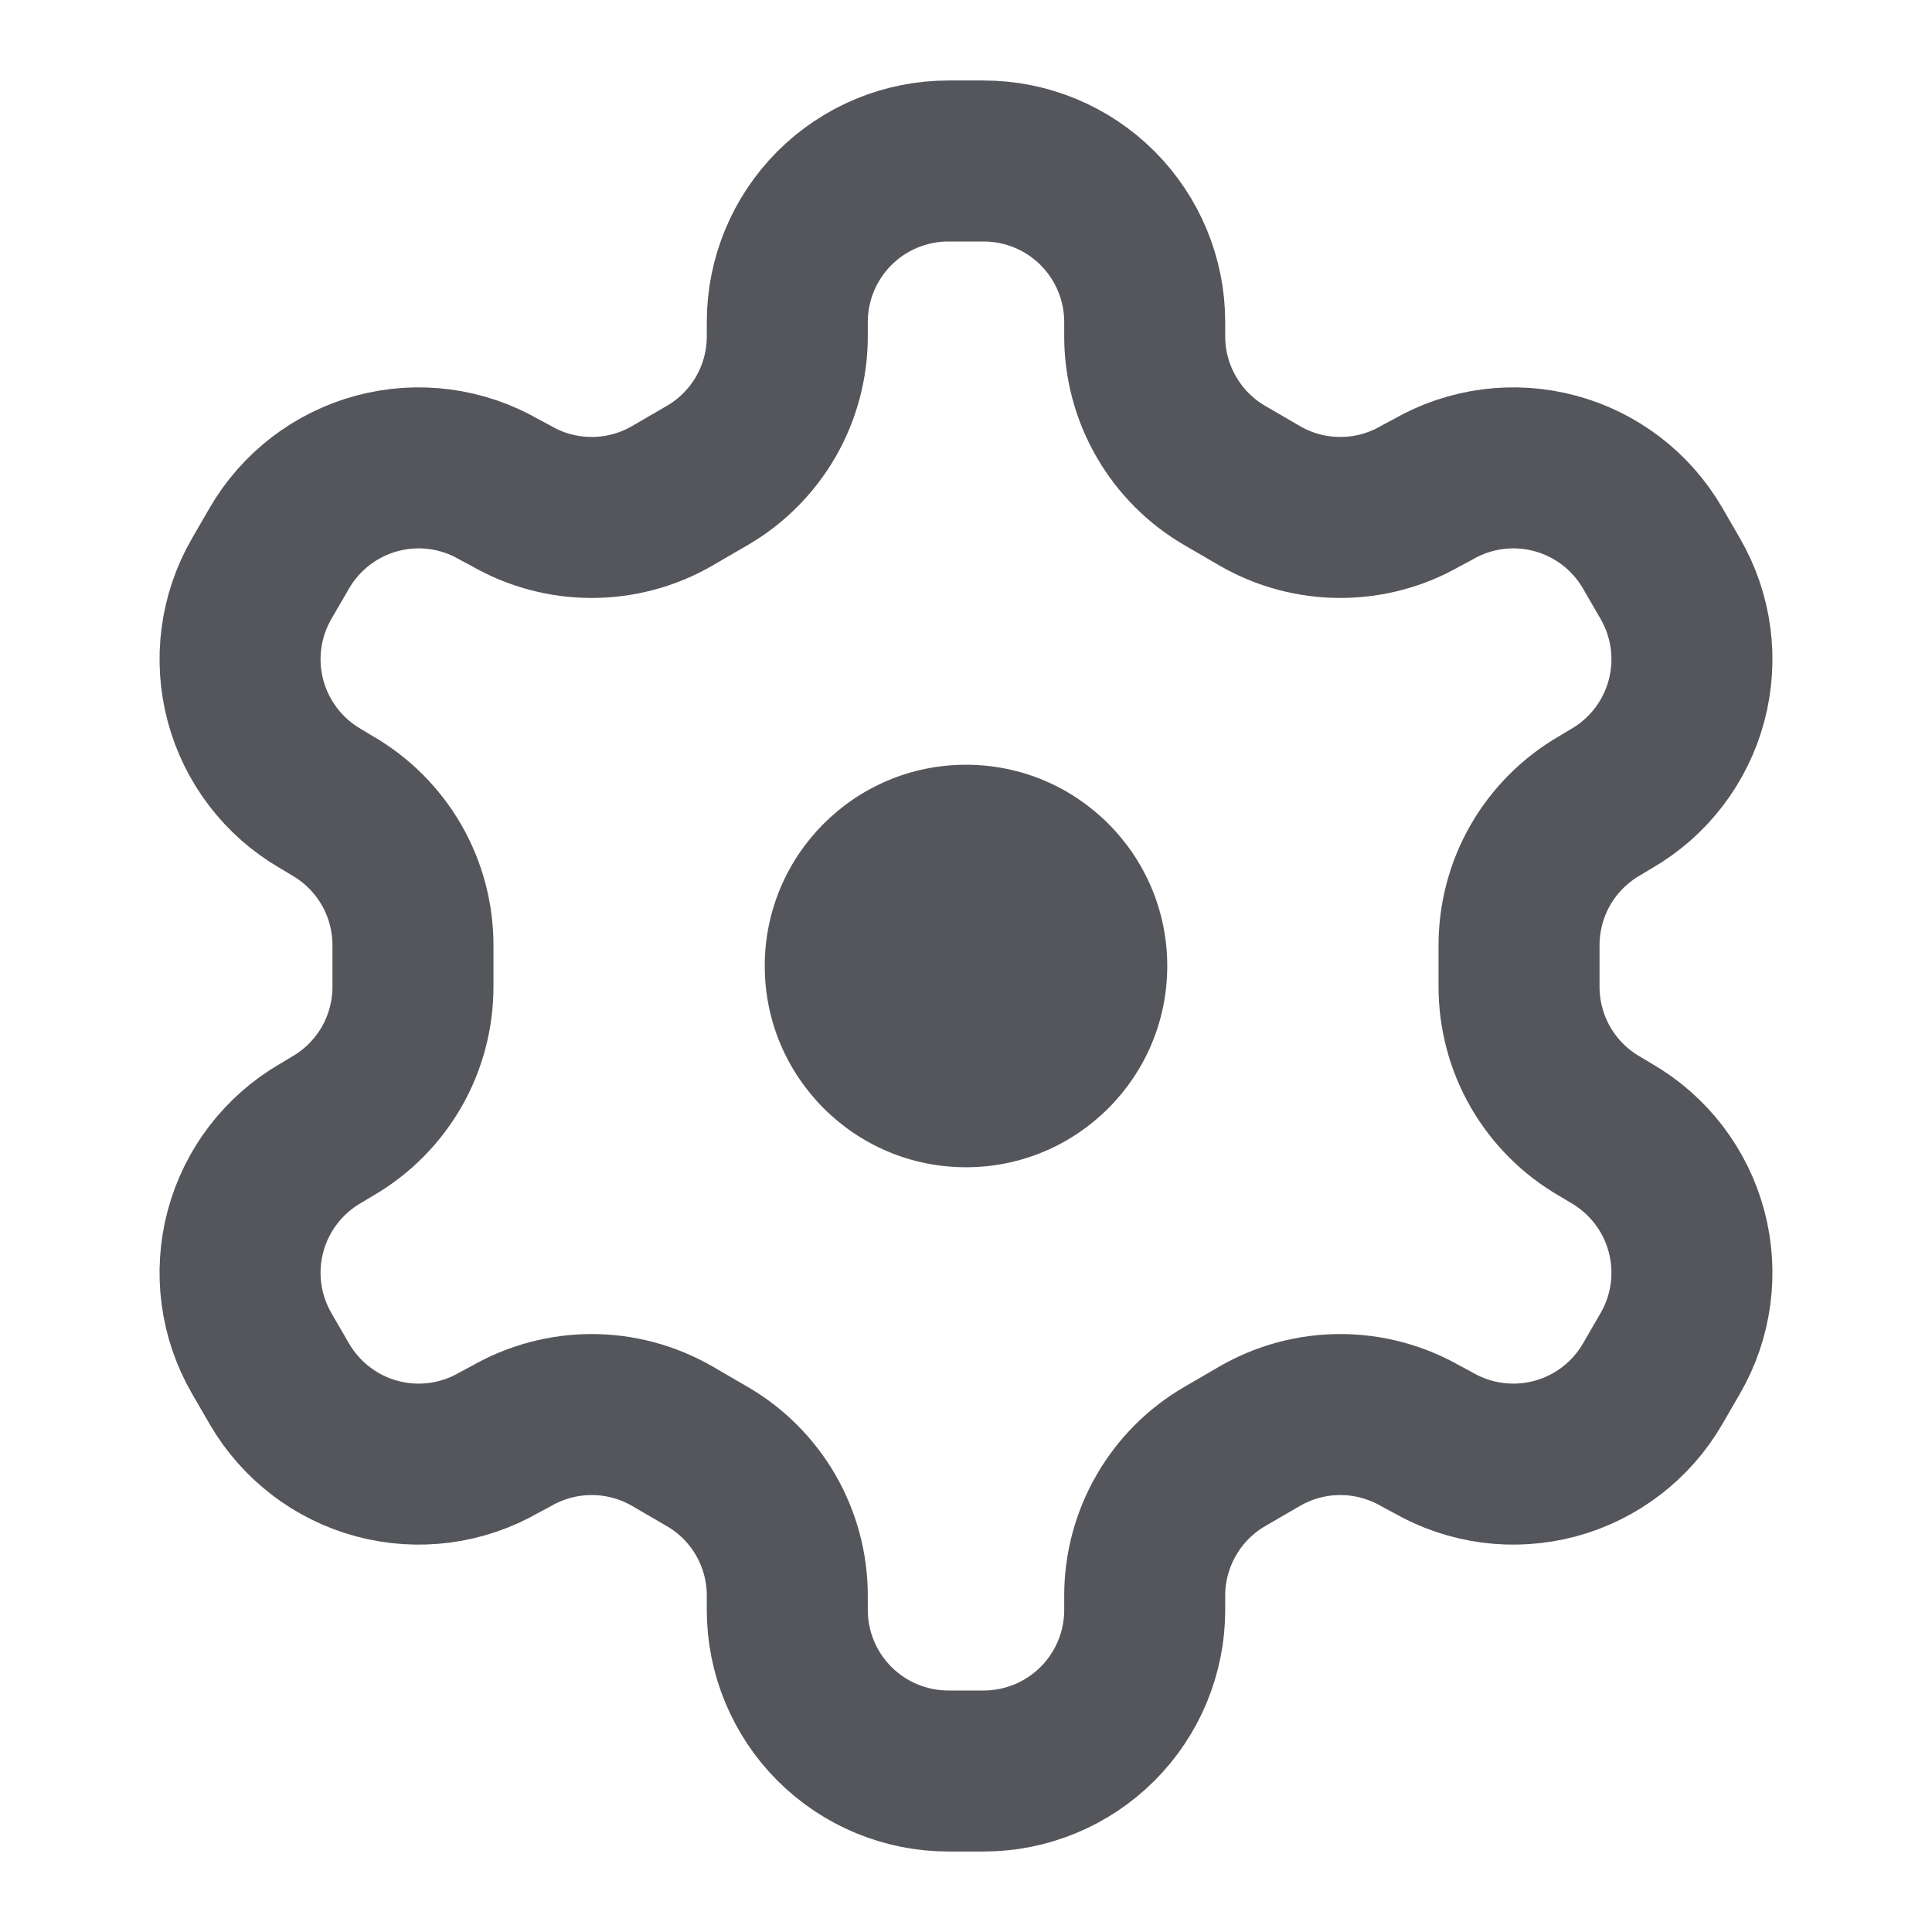
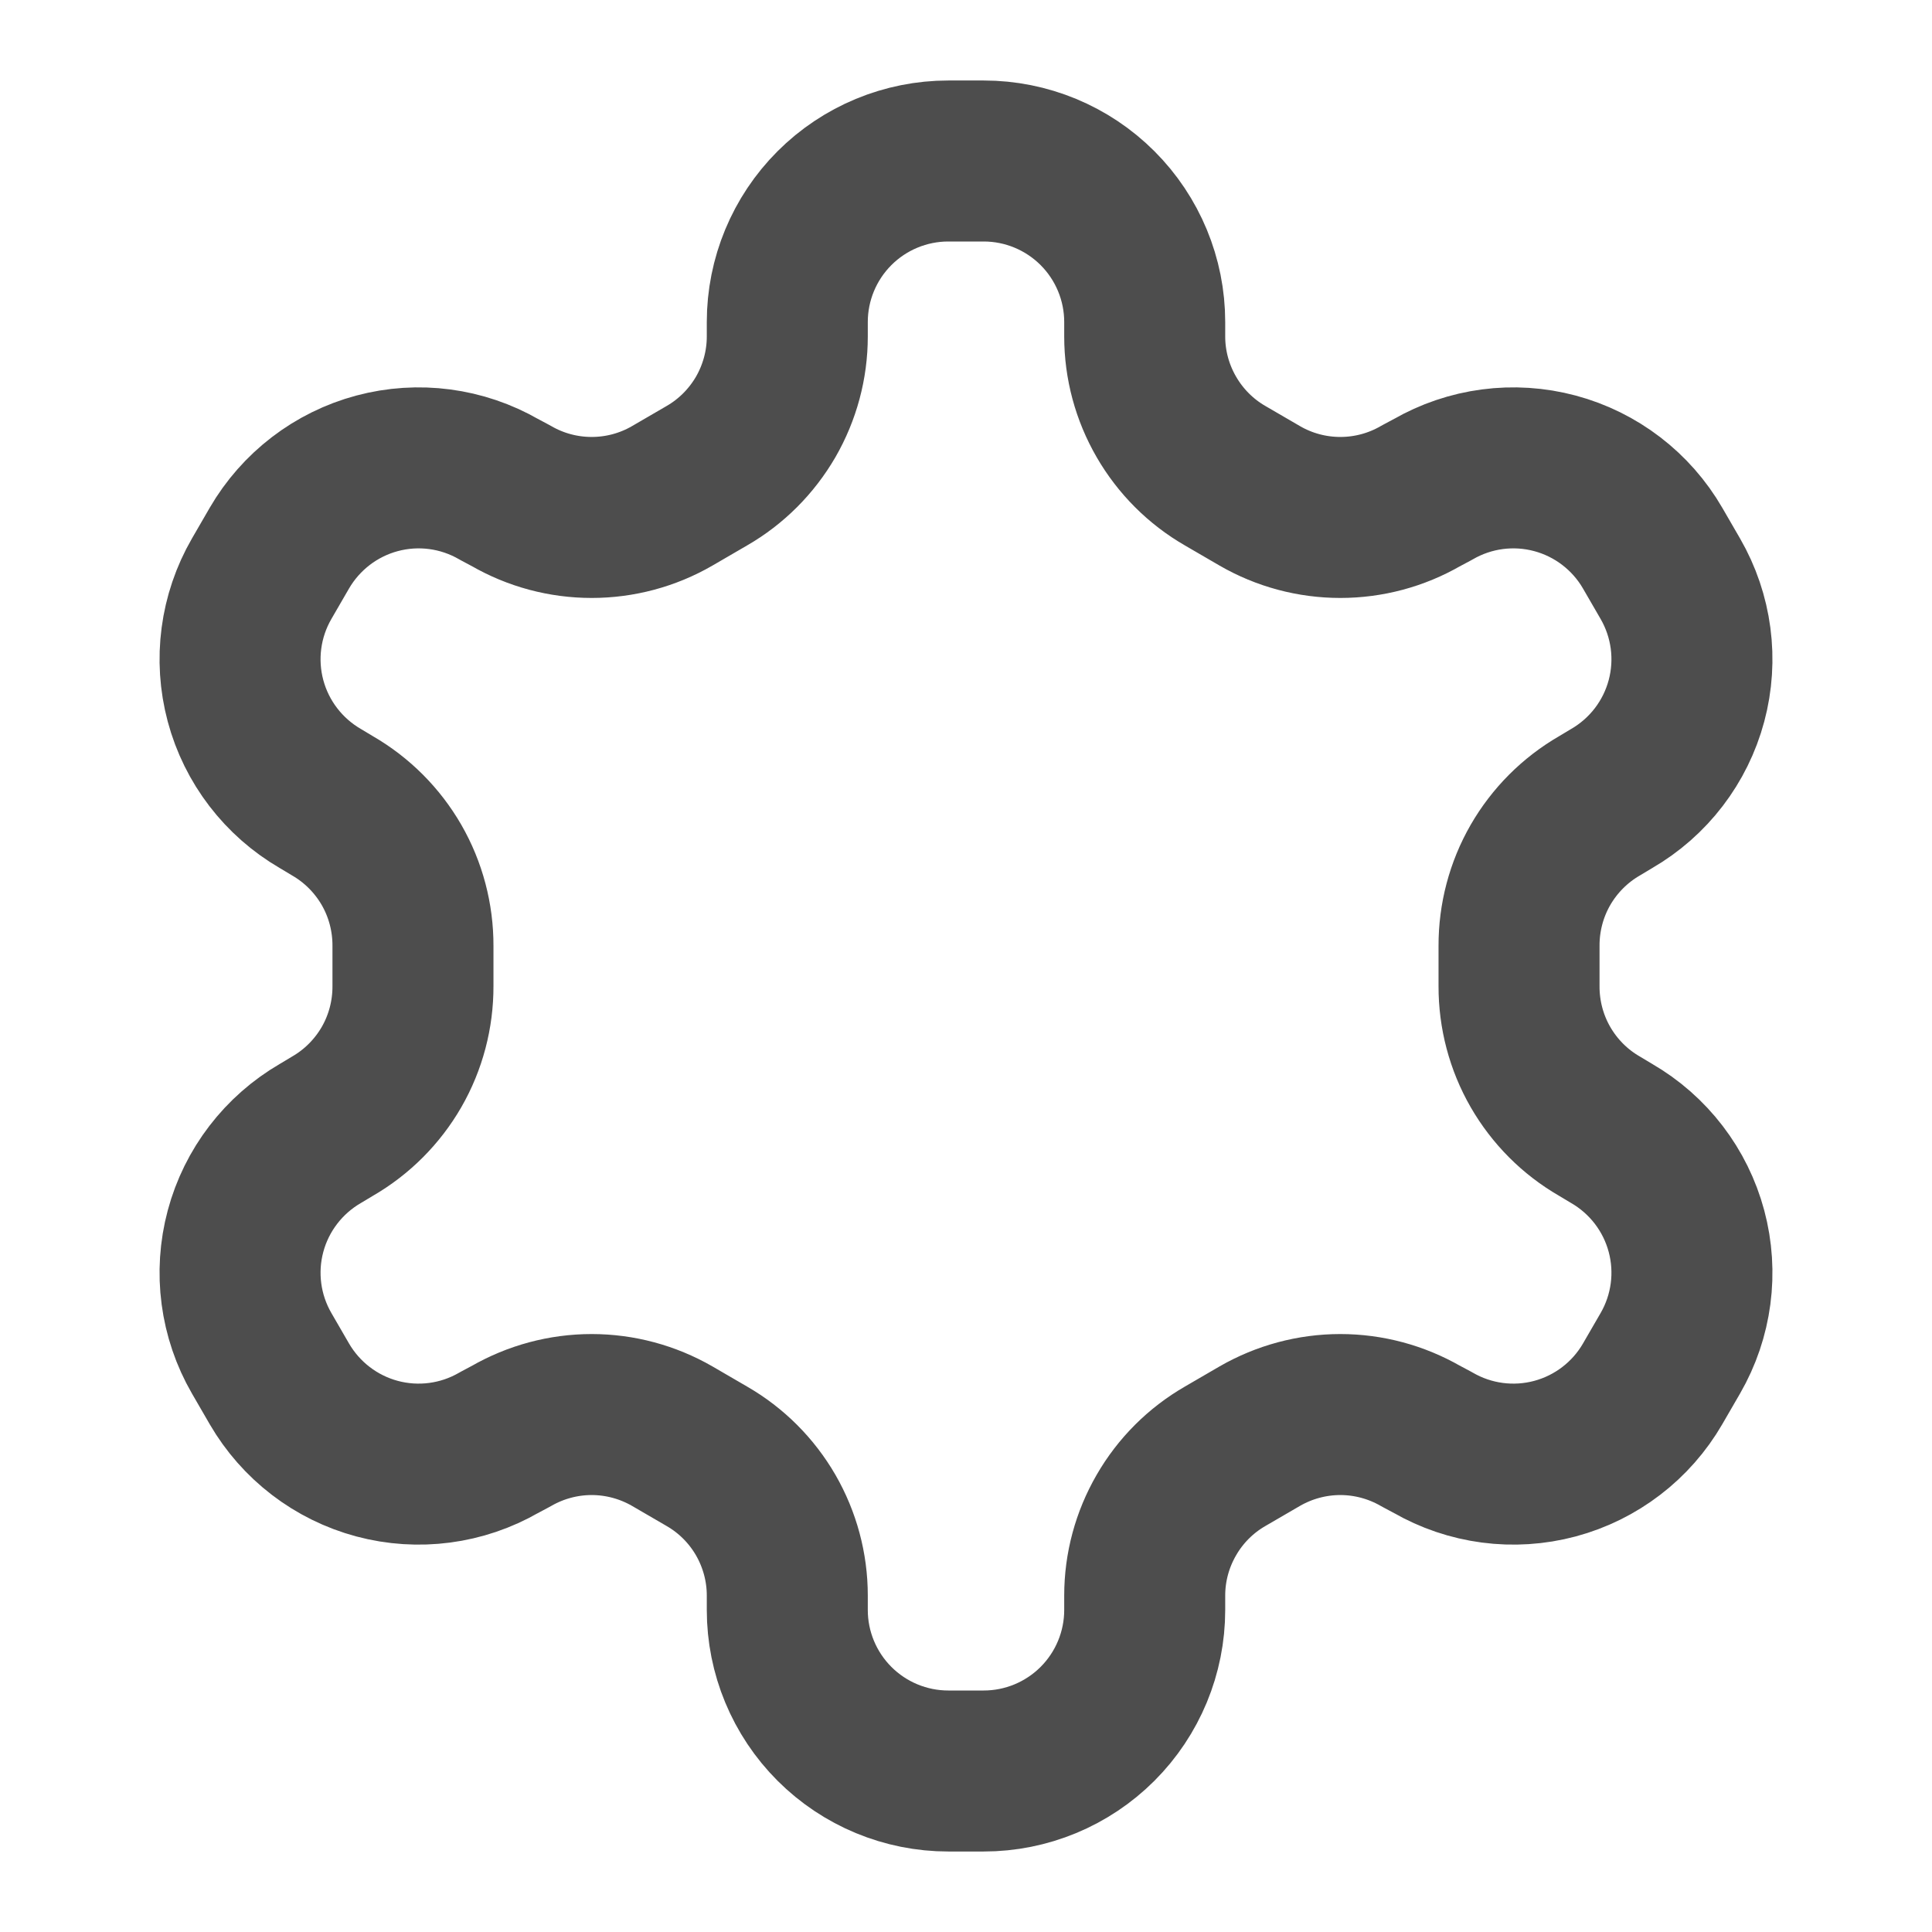
<svg xmlns="http://www.w3.org/2000/svg" preserveAspectRatio="none" overflow="visible" style="display: block;" width="24" height="24" viewBox="0 0 24 24" fill="none">
  <g id="Settings / 24">
-     <path id="Vector" d="M11.78 2H12.22C12.75 2 13.259 2.211 13.634 2.586C14.009 2.961 14.22 3.47 14.22 4V4.18C14.22 4.531 14.313 4.875 14.489 5.179C14.664 5.482 14.916 5.735 15.22 5.91L15.65 6.16C15.954 6.336 16.299 6.428 16.65 6.428C17.001 6.428 17.346 6.336 17.65 6.16L17.8 6.08C18.259 5.815 18.804 5.743 19.316 5.88C19.828 6.017 20.265 6.352 20.53 6.81L20.75 7.19C21.015 7.649 21.087 8.194 20.95 8.706C20.813 9.218 20.479 9.654 20.02 9.92L19.87 10.01C19.565 10.186 19.312 10.44 19.136 10.745C18.96 11.051 18.869 11.398 18.87 11.75V12.25C18.869 12.602 18.96 12.949 19.136 13.255C19.312 13.56 19.564 13.814 19.87 13.99L20.02 14.08C20.479 14.346 20.813 14.782 20.95 15.294C21.087 15.806 21.015 16.351 20.75 16.81L20.53 17.19C20.265 17.648 19.828 17.983 19.316 18.12C18.804 18.257 18.259 18.185 17.8 17.92L17.65 17.84C17.346 17.665 17.001 17.572 16.65 17.572C16.299 17.572 15.954 17.665 15.65 17.84L15.22 18.09C14.916 18.265 14.664 18.517 14.489 18.821C14.313 19.125 14.22 19.469 14.22 19.82V20C14.22 20.53 14.009 21.039 13.634 21.414C13.259 21.789 12.75 22 12.22 22H11.78C11.25 22 10.741 21.789 10.366 21.414C9.991 21.039 9.78 20.53 9.78 20V19.82C9.78 19.469 9.687 19.125 9.512 18.821C9.336 18.517 9.084 18.265 8.78 18.09L8.35 17.84C8.046 17.665 7.701 17.572 7.35 17.572C6.999 17.572 6.654 17.665 6.35 17.84L6.2 17.92C5.741 18.185 5.196 18.257 4.684 18.12C4.172 17.983 3.736 17.648 3.47 17.19L3.25 16.81C2.985 16.351 2.913 15.806 3.05 15.294C3.187 14.782 3.522 14.346 3.98 14.08L4.13 13.99C4.435 13.814 4.688 13.56 4.864 13.255C5.04 12.949 5.131 12.602 5.13 12.25V11.75C5.131 11.398 5.04 11.051 4.864 10.745C4.688 10.44 4.435 10.186 4.13 10.01L3.98 9.92C3.522 9.654 3.187 9.218 3.05 8.706C2.913 8.194 2.985 7.649 3.25 7.19L3.47 6.81C3.736 6.352 4.172 6.017 4.684 5.88C5.196 5.743 5.741 5.815 6.2 6.08L6.35 6.16C6.654 6.336 6.999 6.428 7.35 6.428C7.701 6.428 8.046 6.336 8.35 6.16L8.78 5.91C9.084 5.735 9.336 5.482 9.512 5.179C9.687 4.875 9.78 4.531 9.78 4.18V4C9.78 3.47 9.991 2.961 10.366 2.586C10.741 2.211 11.25 2 11.78 2Z" stroke="#54565B" stroke-width="2" stroke-linecap="round" stroke-linejoin="round" />
-     <circle cx="12" cy="12" r="2.5" fill="#54565B" />
+     <path id="Vector" d="M11.78 2H12.22C12.75 2 13.259 2.211 13.634 2.586C14.009 2.961 14.22 3.47 14.22 4V4.18C14.22 4.531 14.313 4.875 14.489 5.179C14.664 5.482 14.916 5.735 15.22 5.91L15.65 6.16C15.954 6.336 16.299 6.428 16.65 6.428C17.001 6.428 17.346 6.336 17.65 6.16L17.8 6.08C18.259 5.815 18.804 5.743 19.316 5.88C19.828 6.017 20.265 6.352 20.53 6.81L20.75 7.19C21.015 7.649 21.087 8.194 20.95 8.706C20.813 9.218 20.479 9.654 20.02 9.92L19.87 10.01C19.565 10.186 19.312 10.44 19.136 10.745C18.96 11.051 18.869 11.398 18.87 11.75V12.25C18.869 12.602 18.96 12.949 19.136 13.255C19.312 13.56 19.564 13.814 19.87 13.99L20.02 14.08C20.479 14.346 20.813 14.782 20.95 15.294C21.087 15.806 21.015 16.351 20.75 16.81L20.53 17.19C20.265 17.648 19.828 17.983 19.316 18.12C18.804 18.257 18.259 18.185 17.8 17.92L17.65 17.84C17.346 17.665 17.001 17.572 16.65 17.572C16.299 17.572 15.954 17.665 15.65 17.84L15.22 18.09C14.916 18.265 14.664 18.517 14.489 18.821C14.313 19.125 14.22 19.469 14.22 19.82V20C14.22 20.53 14.009 21.039 13.634 21.414C13.259 21.789 12.75 22 12.22 22H11.78C11.25 22 10.741 21.789 10.366 21.414C9.991 21.039 9.78 20.53 9.78 20V19.82C9.78 19.469 9.687 19.125 9.512 18.821C9.336 18.517 9.084 18.265 8.78 18.09L8.35 17.84C8.046 17.665 7.701 17.572 7.35 17.572C6.999 17.572 6.654 17.665 6.35 17.84L6.2 17.92C5.741 18.185 5.196 18.257 4.684 18.12C4.172 17.983 3.736 17.648 3.47 17.19L3.25 16.81C2.985 16.351 2.913 15.806 3.05 15.294C3.187 14.782 3.522 14.346 3.98 14.08L4.13 13.99C4.435 13.814 4.688 13.56 4.864 13.255C5.04 12.949 5.131 12.602 5.13 12.25V11.75C5.131 11.398 5.04 11.051 4.864 10.745C4.688 10.44 4.435 10.186 4.13 10.01L3.98 9.92C3.522 9.654 3.187 9.218 3.05 8.706C2.913 8.194 2.985 7.649 3.25 7.19L3.47 6.81C3.736 6.352 4.172 6.017 4.684 5.88C5.196 5.743 5.741 5.815 6.2 6.08L6.35 6.16C6.654 6.336 6.999 6.428 7.35 6.428C7.701 6.428 8.046 6.336 8.35 6.16L8.78 5.91C9.084 5.735 9.336 5.482 9.512 5.179C9.687 4.875 9.78 4.531 9.78 4.18V4C9.78 3.47 9.991 2.961 10.366 2.586C10.741 2.211 11.25 2 11.78 2Z" stroke="#4D4D4D" stroke-width="2" stroke-linecap="round" stroke-linejoin="round" />
  </g>
</svg>
